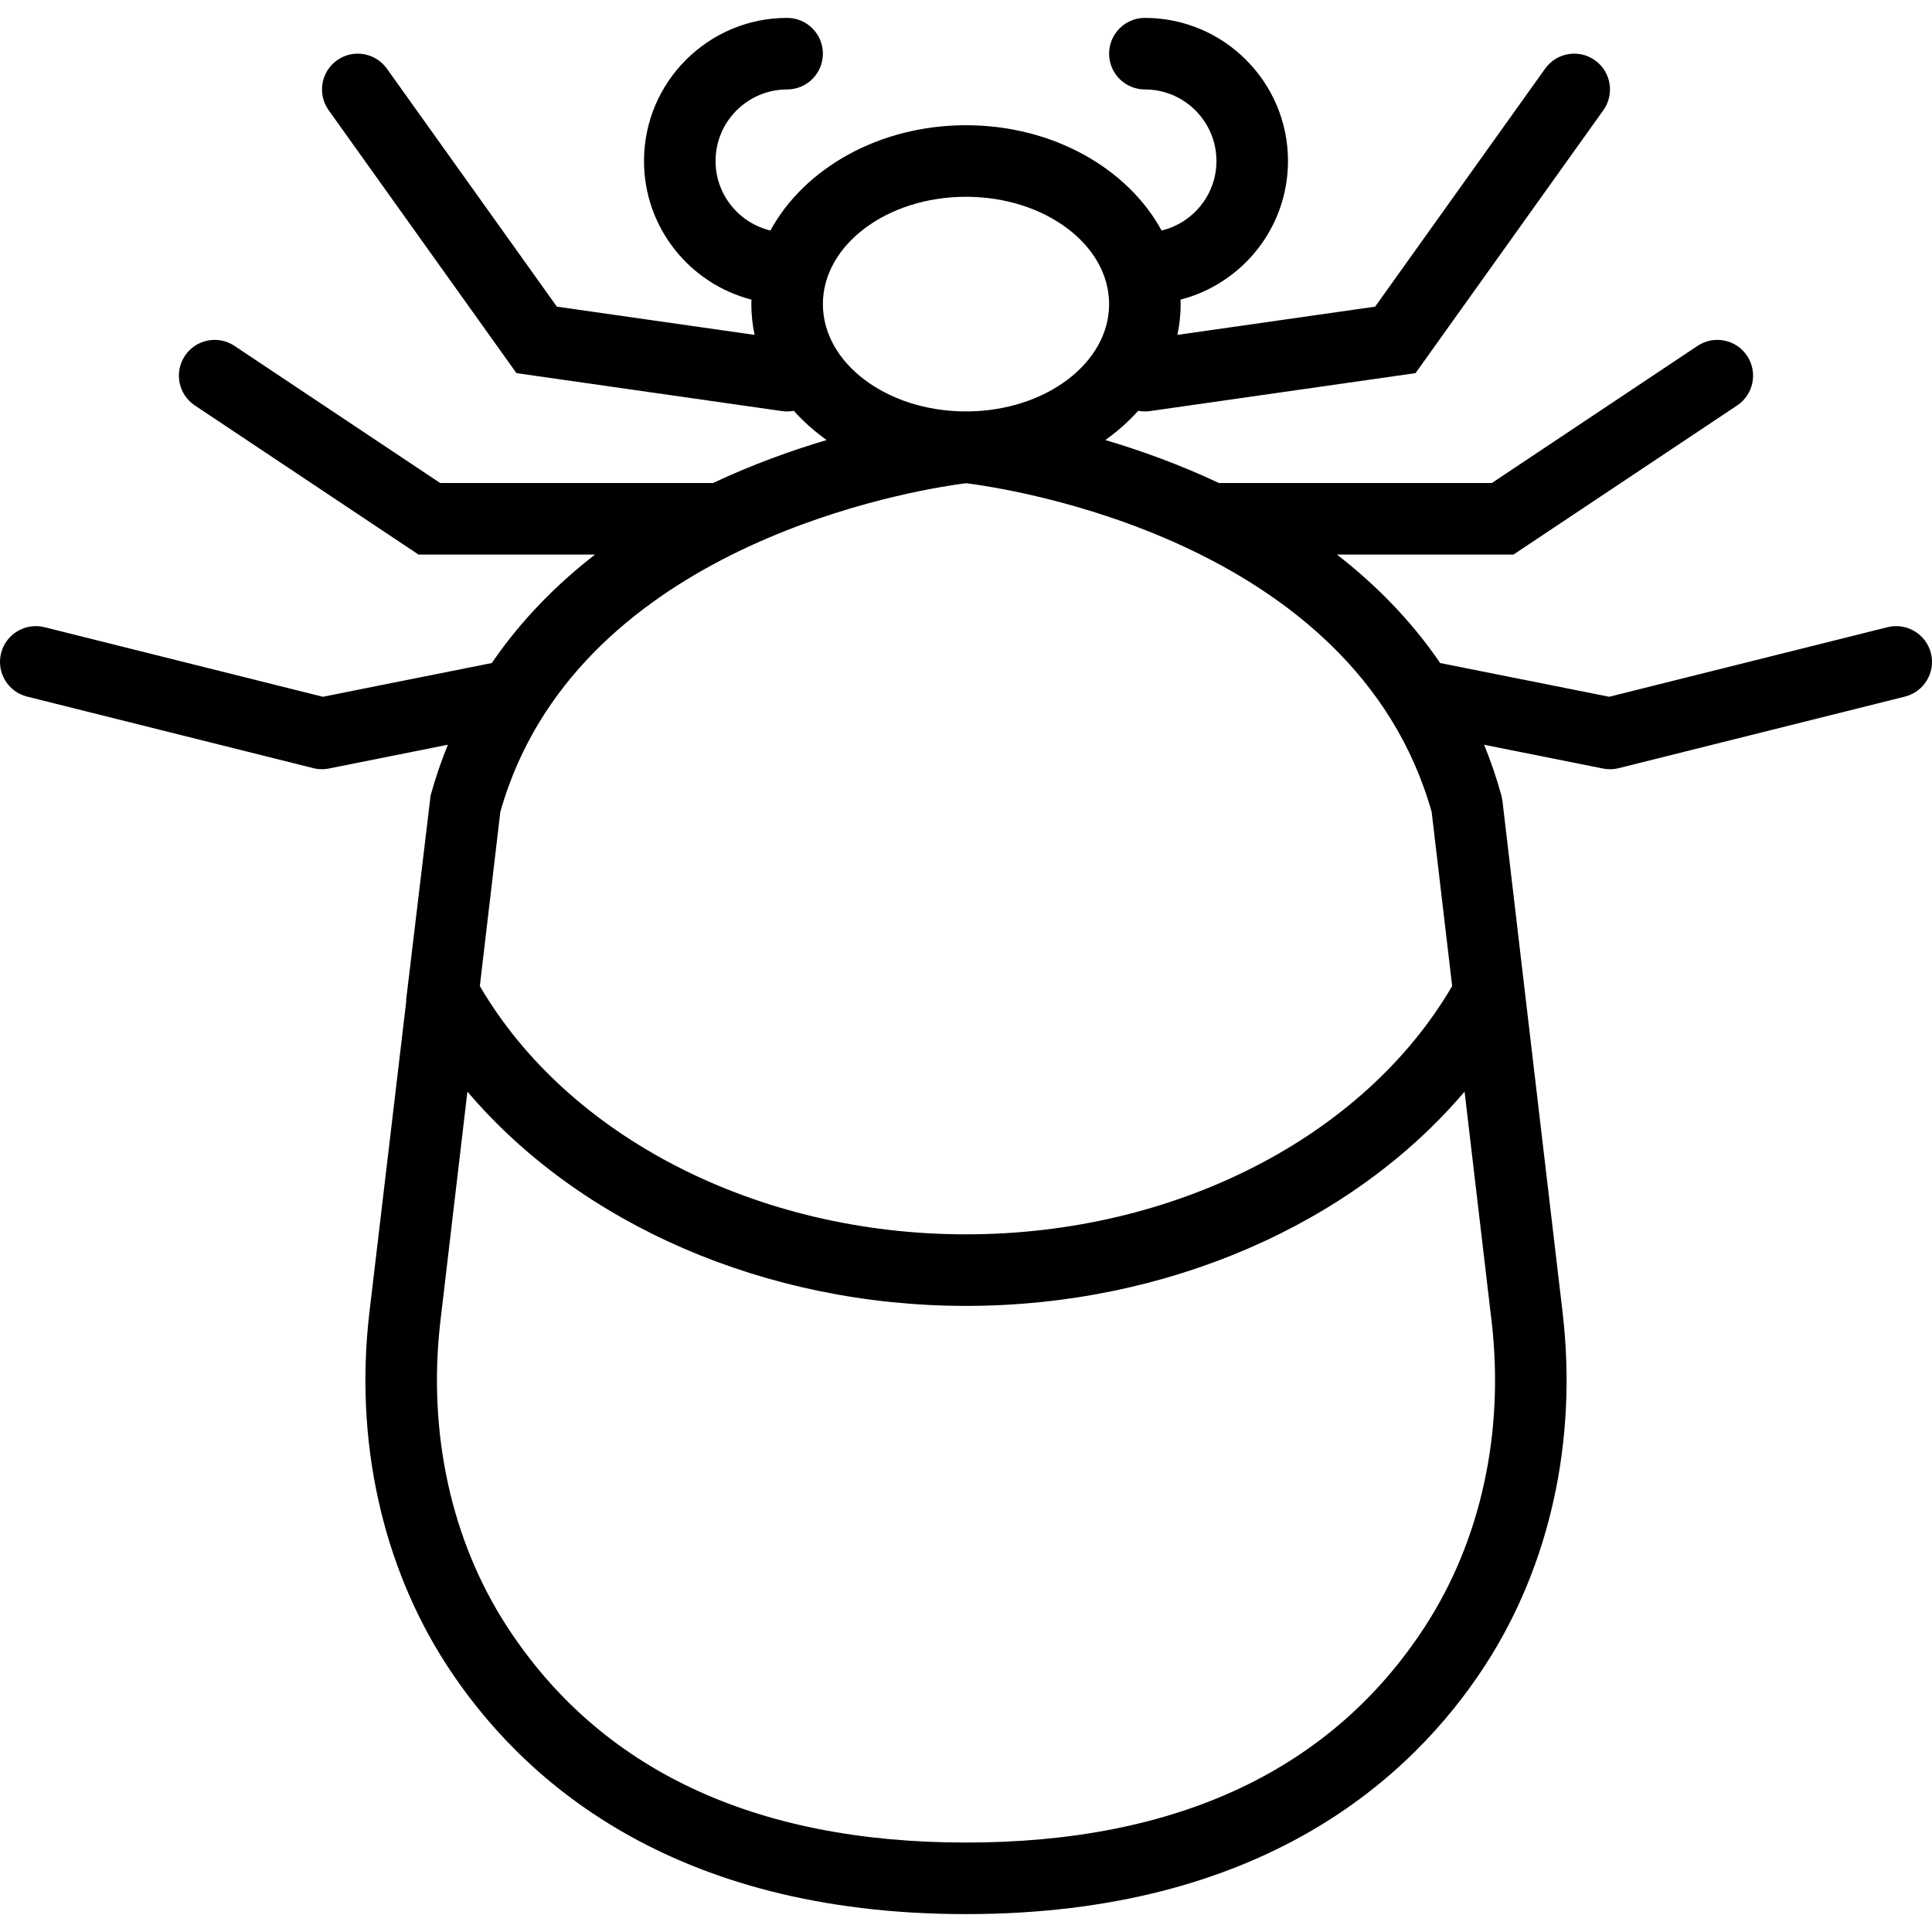
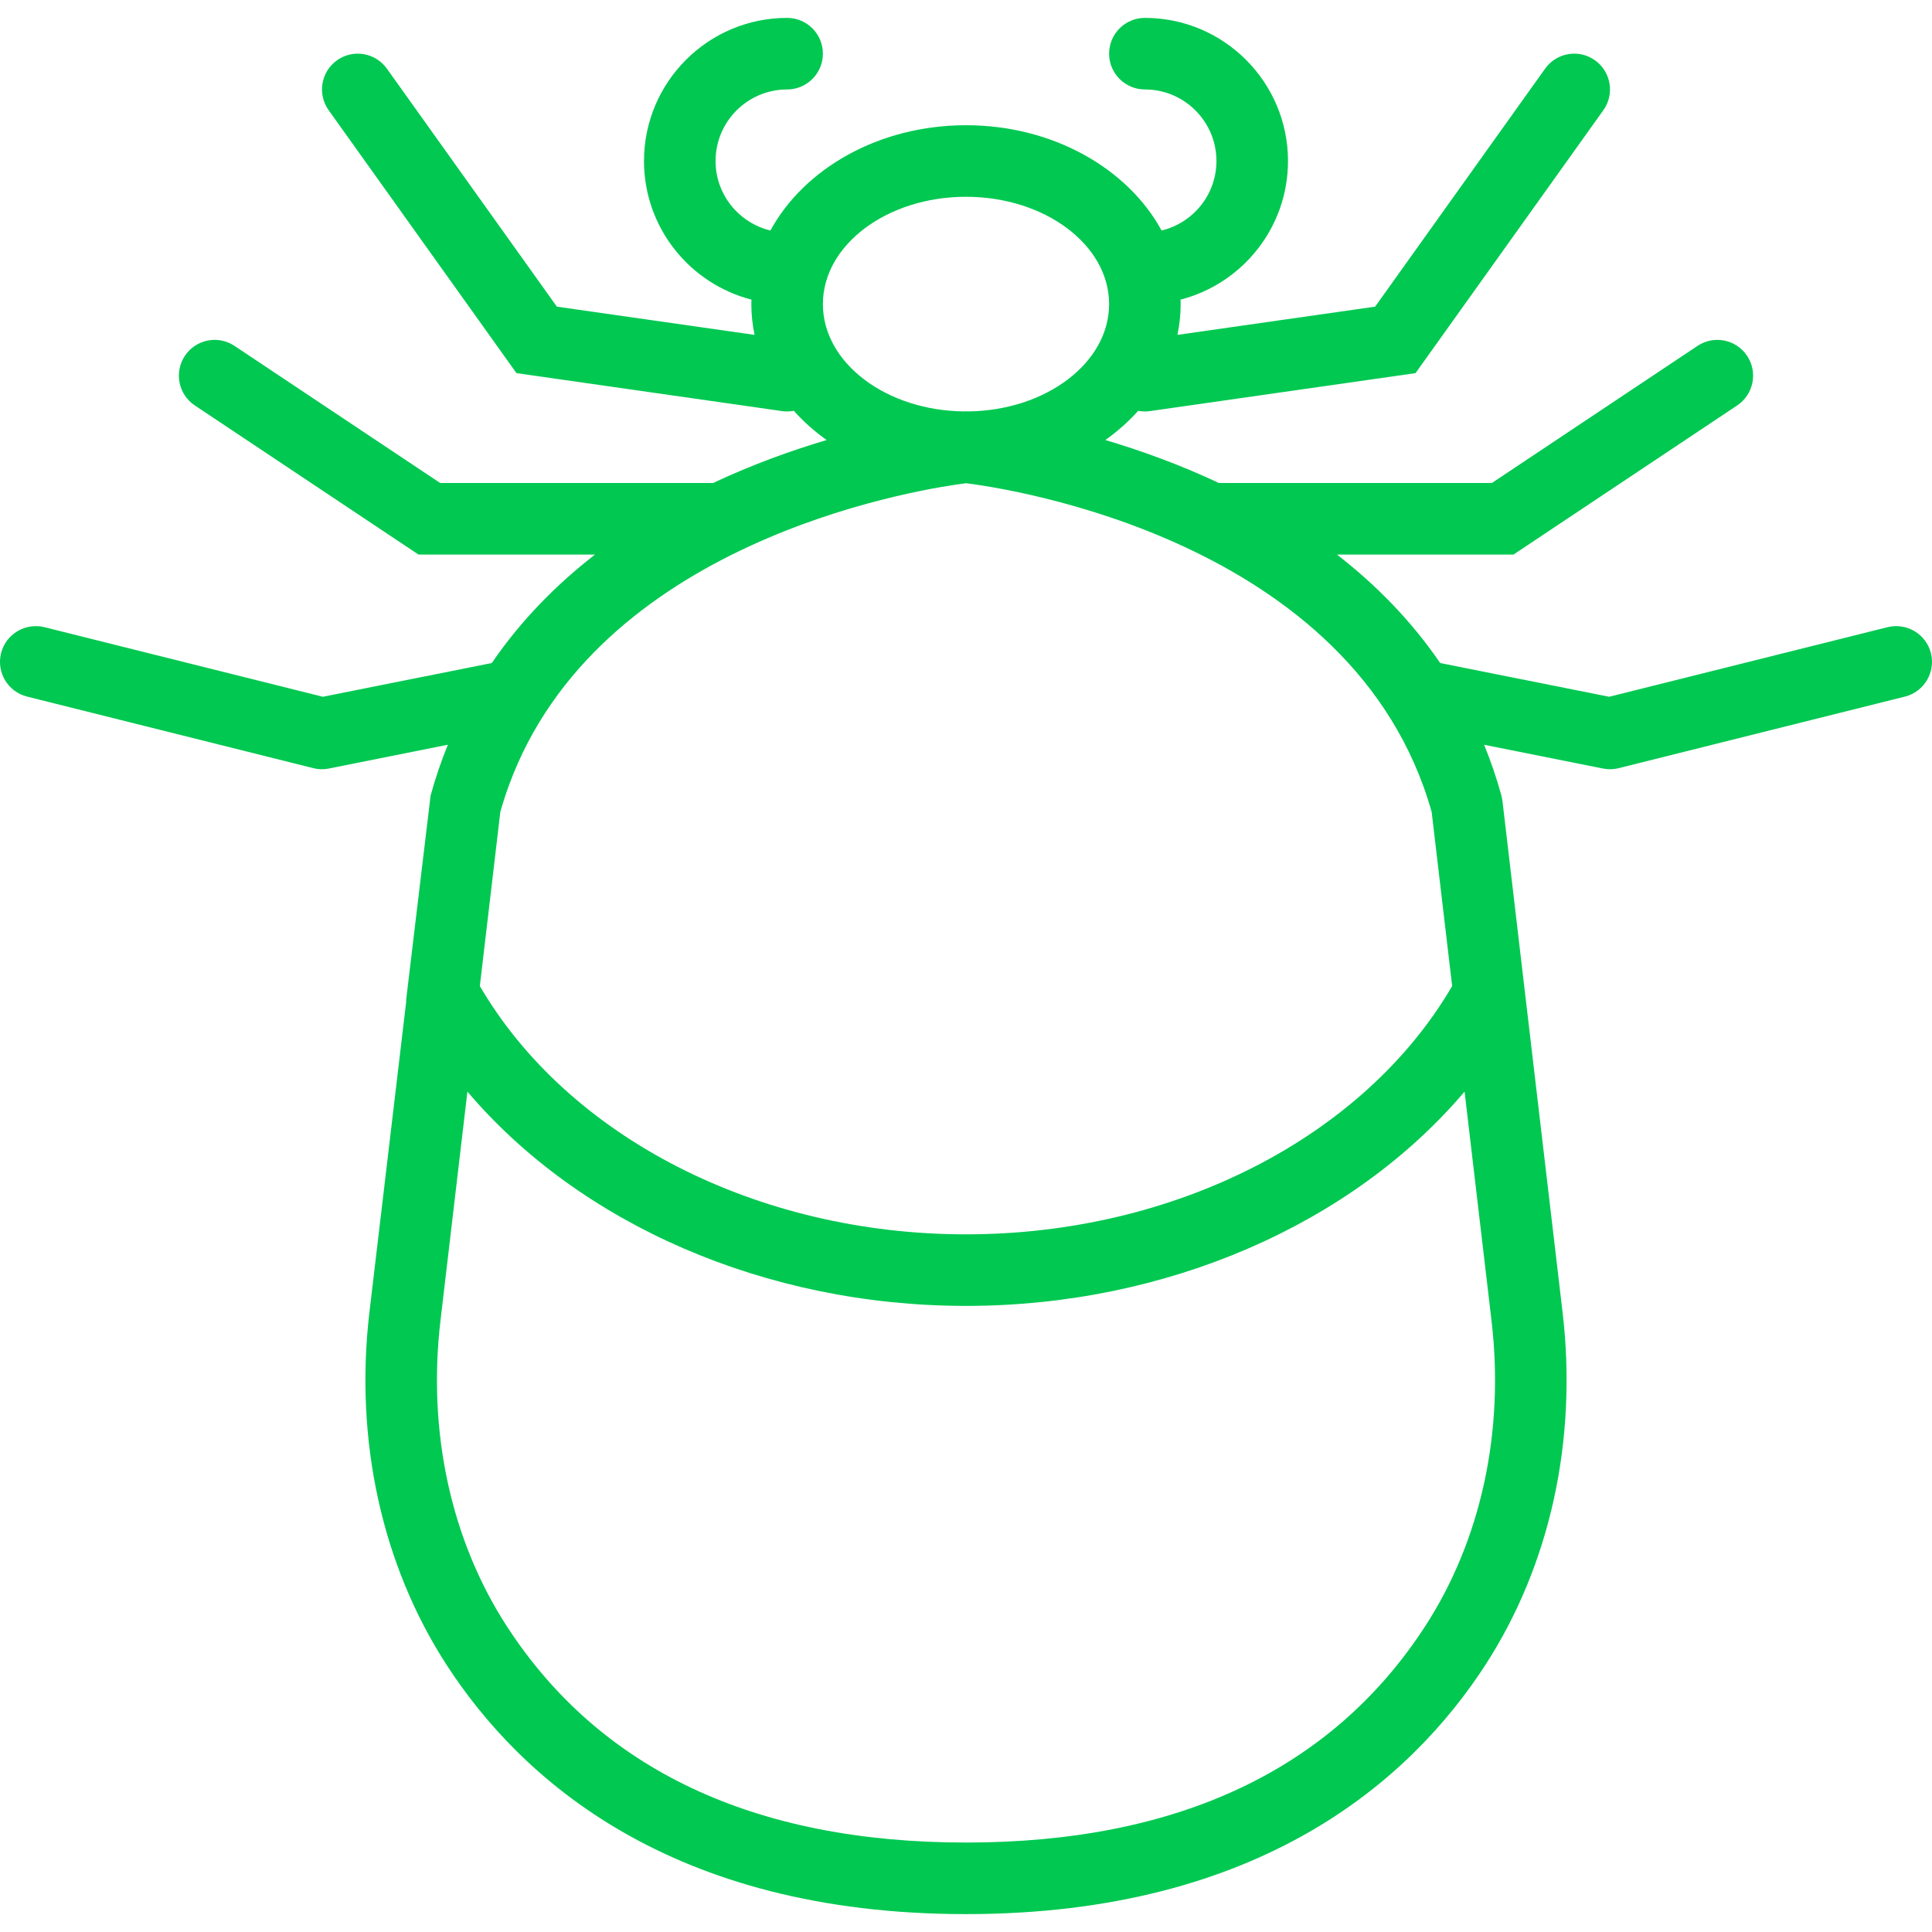
- <svg xmlns="http://www.w3.org/2000/svg" version="1.1" id="Layer_1" x="0px" y="0px" viewBox="0 0 512.002 512.002" style="enable-background:new 0 0 512.002 512.002;" xml:space="preserve">
+ <svg xmlns="http://www.w3.org/2000/svg" version="1.1" id="Layer_1" x="0px" y="0px" viewBox="0 0 512.002 512.002" style="enable-background:new 0 0 512.002 512.002; fill:#00c851;" xml:space="preserve">
  <g>
    <g>
      <path d="M511.717,173.105c-1.271-5.073-6.428-8.154-11.501-6.893l-73.775,18.441l-44.776-8.946    c-7.785-11.39-17.208-20.868-27.357-28.743h46.786l59.278-39.519c4.352-2.901,5.528-8.789,2.626-13.151    c-2.911-4.362-8.789-5.537-13.141-2.626l-54.5,36.333h-72.333c-10.515-4.949-20.837-8.641-30.094-11.388    c3.232-2.305,6.16-4.897,8.706-7.743c0.573,0.109,1.161,0.168,1.759,0.168c0.446,0,0.901-0.028,1.356-0.095l70.381-10.06    l49.768-69.67c3.044-4.257,2.057-10.183-2.2-13.227c-4.267-3.044-10.183-2.057-13.227,2.209l-45.047,63.071l-52.396,7.481    c0.554-2.651,0.859-5.372,0.859-8.154c0-0.399-0.024-0.794-0.036-1.191c16.36-4.207,28.481-19.079,28.481-36.735    c0-20.916-17.01-37.926-37.926-37.926c-5.234,0-9.482,4.248-9.482,9.482s4.248,9.481,9.482,9.481    c10.458,0,18.963,8.505,18.963,18.963c0,8.933-6.212,16.421-14.539,18.421c-8.941-16.435-28.8-27.902-51.831-27.902    s-42.89,11.467-51.831,27.902c-8.327-2-14.539-9.488-14.539-18.421c0-10.458,8.505-18.963,18.963-18.963    c5.234,0,9.482-4.248,9.482-9.481s-4.248-9.482-9.482-9.482c-20.916,0-37.926,17.01-37.926,37.926    c0,17.656,12.121,32.528,28.481,36.735c-0.012,0.397-0.036,0.791-0.036,1.191c0,2.781,0.305,5.503,0.859,8.154l-52.396-7.481    l-45.047-63.071c-3.053-4.267-8.979-5.253-13.227-2.209c-4.257,3.044-5.243,8.969-2.2,13.227l49.768,69.67l70.381,10.06    c0.455,0.066,0.91,0.095,1.356,0.095c0.598,0,1.186-0.059,1.759-0.168c2.546,2.846,5.473,5.438,8.705,7.743    c-9.258,2.747-19.58,6.439-30.096,11.388h-72.325l-54.5-36.333c-4.362-2.911-10.24-1.735-13.151,2.626    c-2.901,4.361-1.726,10.249,2.626,13.151l59.278,39.519h46.786c-10.149,7.875-19.572,17.353-27.356,28.743l-44.774,8.945    l-73.775-18.441c-5.054-1.261-10.23,1.82-11.501,6.893c-1.271,5.082,1.82,10.231,6.893,11.501l75.852,18.963    c0.758,0.19,1.526,0.284,2.304,0.284c0.616,0,1.242-0.057,1.858-0.19l31.506-6.301c-1.745,4.283-3.291,8.758-4.582,13.461    l-6.504,54.348l0.058,0.107L97.896,347.8c-3.973,33.792,3.309,66.996,20.518,93.516c19.532,30.075,59.25,65.944,137.586,65.944    s118.054-35.868,137.586-65.944c17.209-26.52,24.491-59.724,20.518-93.516l-11.07-94.112l-4.871-41.461l-0.275-1.403    c-1.292-4.702-2.838-9.177-4.583-13.46l31.505,6.301c0.616,0.133,1.242,0.19,1.858,0.19c0.777,0,1.545-0.095,2.304-0.284    l75.852-18.963C509.896,183.336,512.987,178.187,511.717,173.105z M129.449,241.867l3.14-26.694    c1.274-4.516,2.831-8.803,4.633-12.872c27.038-61.04,109.14-73.033,118.784-74.241c10.316,1.271,102.959,14.668,123.401,87.116    l3.317,28.166l2.115,17.974c-23.391,40.067-73.576,65.799-128.842,65.799c-55.258,0-105.444-25.733-128.834-65.801    L129.449,241.867z M256.001,52.15c20.916,0,37.926,12.762,37.926,28.444c0,15.581-16.792,28.273-37.523,28.437L256,108.99    l-0.404,0.042c-20.729-0.164-37.521-12.856-37.521-28.437C218.075,64.912,235.085,52.15,256.001,52.15z M377.676,430.99    c-24.68,38.021-65.621,57.306-121.676,57.306c-56.055,0-96.996-19.285-121.676-57.306c-14.801-22.812-21.058-51.57-17.598-80.981    l7.143-60.721c29.787,35.113,78.979,56.789,132.127,56.789c53.157,0,102.352-21.677,132.133-56.791l7.144,60.723    C398.734,379.42,392.486,408.178,377.676,430.99z" />
    </g>
  </g>
  <g>
</g>
  <g>
</g>
  <g>
</g>
  <g>
</g>
  <g>
</g>
  <g>
</g>
  <g>
</g>
  <g>
</g>
  <g>
</g>
  <g>
</g>
  <g>
</g>
  <g>
</g>
  <g>
</g>
  <g>
</g>
  <g>
</g>
</svg>
